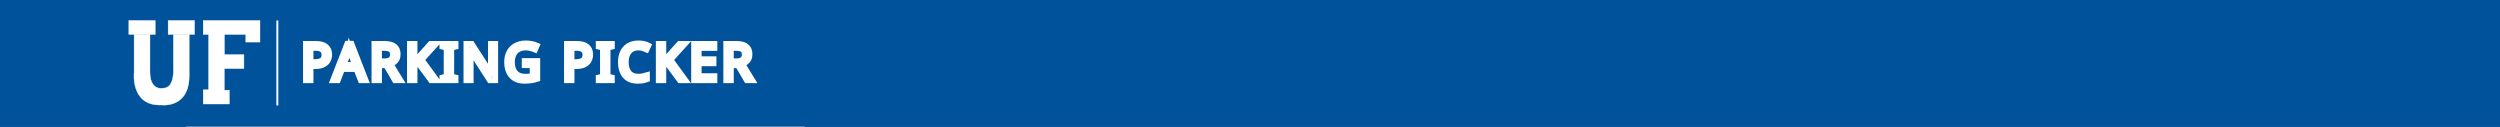
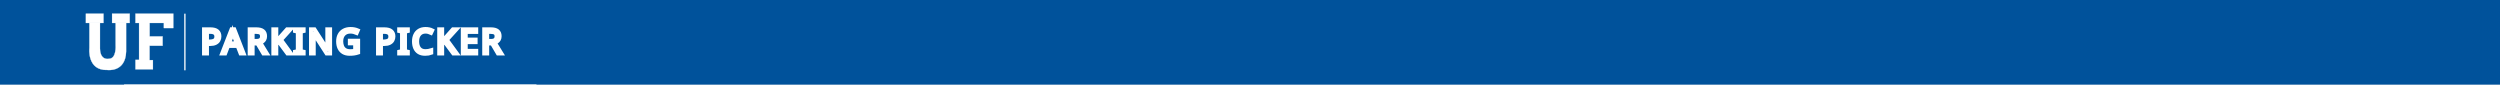
- <svg xmlns="http://www.w3.org/2000/svg" version="1.1" id="Layer_1" x="0px" y="0px" width="1280px" height="65px" viewBox="0 0 1280 65" enable-background="new 0 0 1280 65" xml:space="preserve">
-   <rect fill="#00529B" width="1280" height="65.002" />
+ <svg xmlns="http://www.w3.org/2000/svg" version="1.1" id="Layer_1" x="0px" y="0px" width="1920px" height="65px" viewBox="0 0 1920 65" enable-background="new 0 0 1920 65" xml:space="preserve">
+   <rect fill="#00529B" width="1920" height="65.002" />
  <polygon fill="none" points="498.987,58.58 132.935,58.656 132.926,21.628 498.975,21.546 " />
  <rect x="133.631" y="20.637" fill="none" width="326.078" height="39.618" />
  <text transform="matrix(1 0 0 1 154.1279 41.0723)" fill="none" stroke="#FFFFFF" stroke-width="3" stroke-miterlimit="10" font-family="'Canaro-LightDEMO'" font-size="26.014" letter-spacing="2">PARKING PICKER</text>
  <polygon fill="#FFFFFF" stroke="#FFFFFF" stroke-width="0.2" stroke-miterlimit="10" points="106.804,17.634 106.804,45.98   104.041,45.98 104.041,53.243 117.436,53.243 117.436,46.166 114.853,46.166 114.853,35.114 124.884,35.114 124.884,27.962   114.909,27.962 114.909,17.634 125.843,17.634 125.843,21.542 133.107,21.542 133.107,10.49 104.041,10.49 104.041,17.634 " />
  <polygon fill="#FFFFFF" stroke="#FFFFFF" stroke-width="0.2" stroke-miterlimit="10" points="65.965,10.49 65.965,17.634   68.67,17.634 79.479,17.634 79.479,10.49 " />
  <polygon fill="#FFFFFF" stroke="#FFFFFF" stroke-width="0.2" stroke-miterlimit="10" points="86.083,10.49 86.083,17.634   88.789,17.634 99.598,17.634 99.598,10.49 " />
  <path fill="#FFFFFF" stroke="#FFFFFF" stroke-width="0.2" stroke-miterlimit="10" d="M68.67,17.634v19.294  c0,0-2.062,17.453,13.957,16.816c0,0,13.885,1.877,14.228-14.234V17.634h-8.062v15.855v1.199c0,0,0.836,10.451-5.169,10.451  c0,0-6.604,1.678-6.846-7.811V17.634H68.67z" />
  <line fill="none" stroke="#FFFFFF" stroke-width="0.5" stroke-miterlimit="10" x1="95.295" y1="65.128" x2="412" y2="65.128" />
  <line fill="none" stroke="#FFFFFF" stroke-miterlimit="10" x1="142" y1="10.49" x2="142" y2="54" />
</svg>
